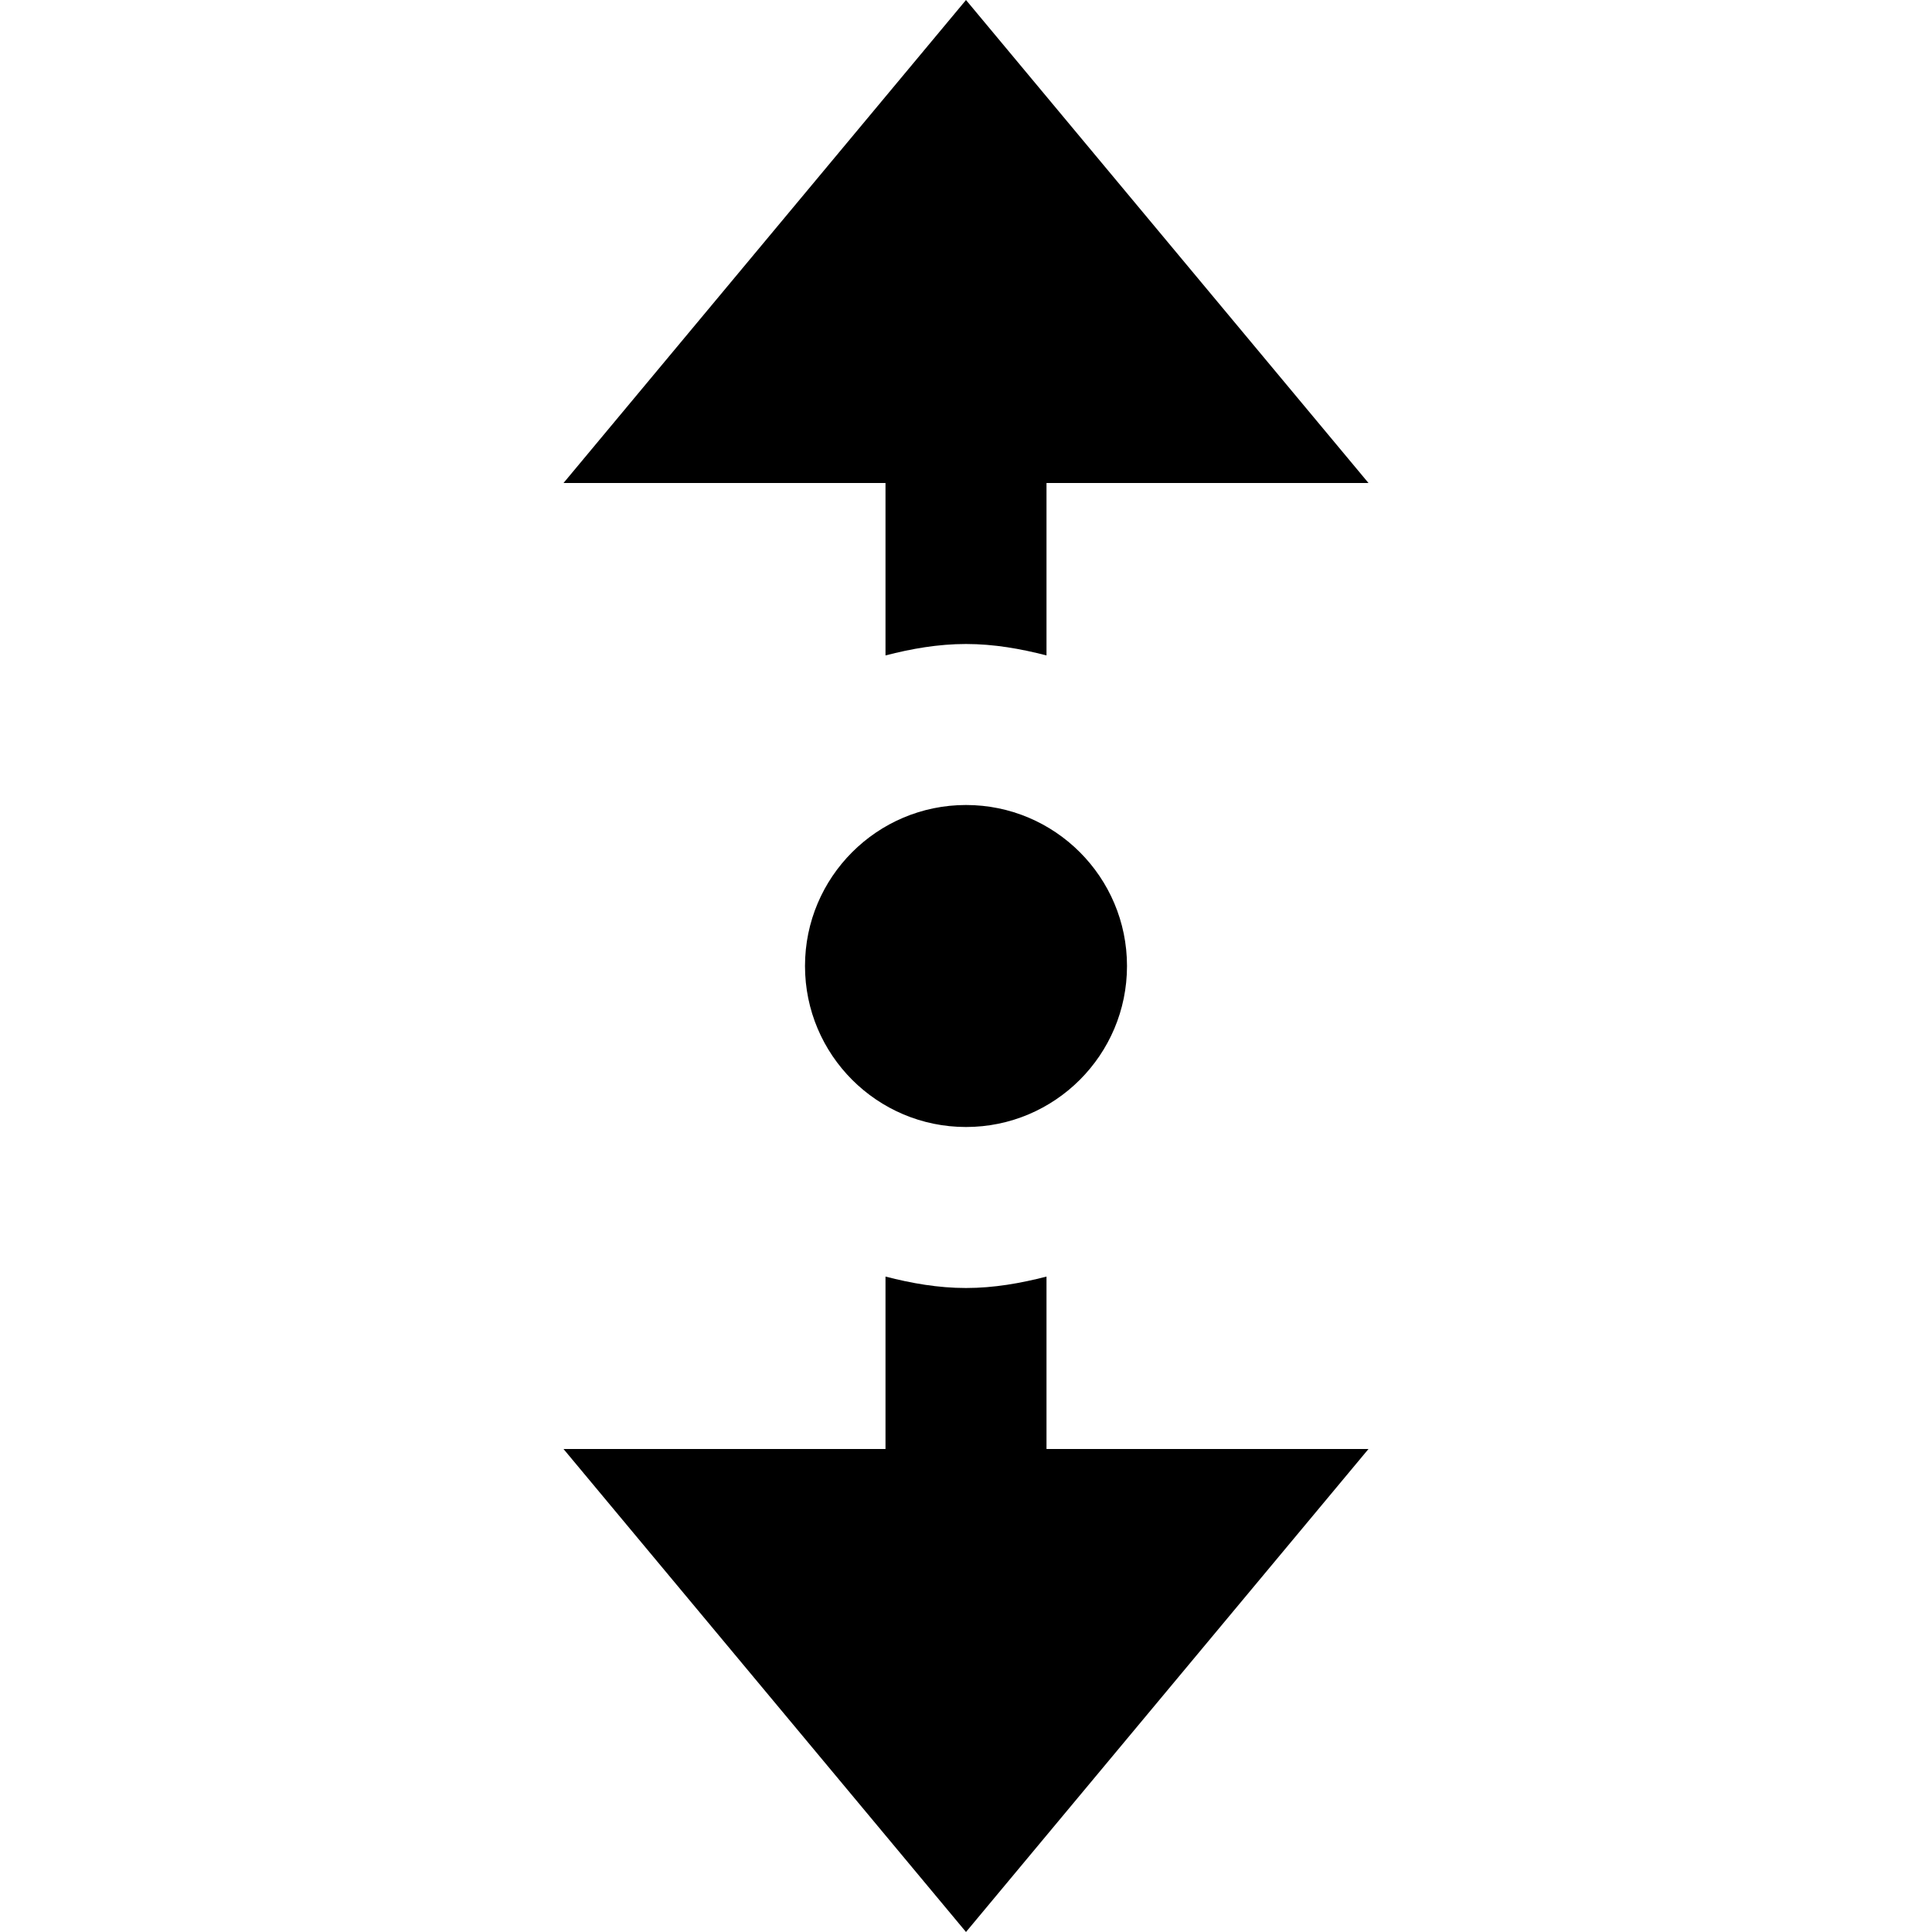
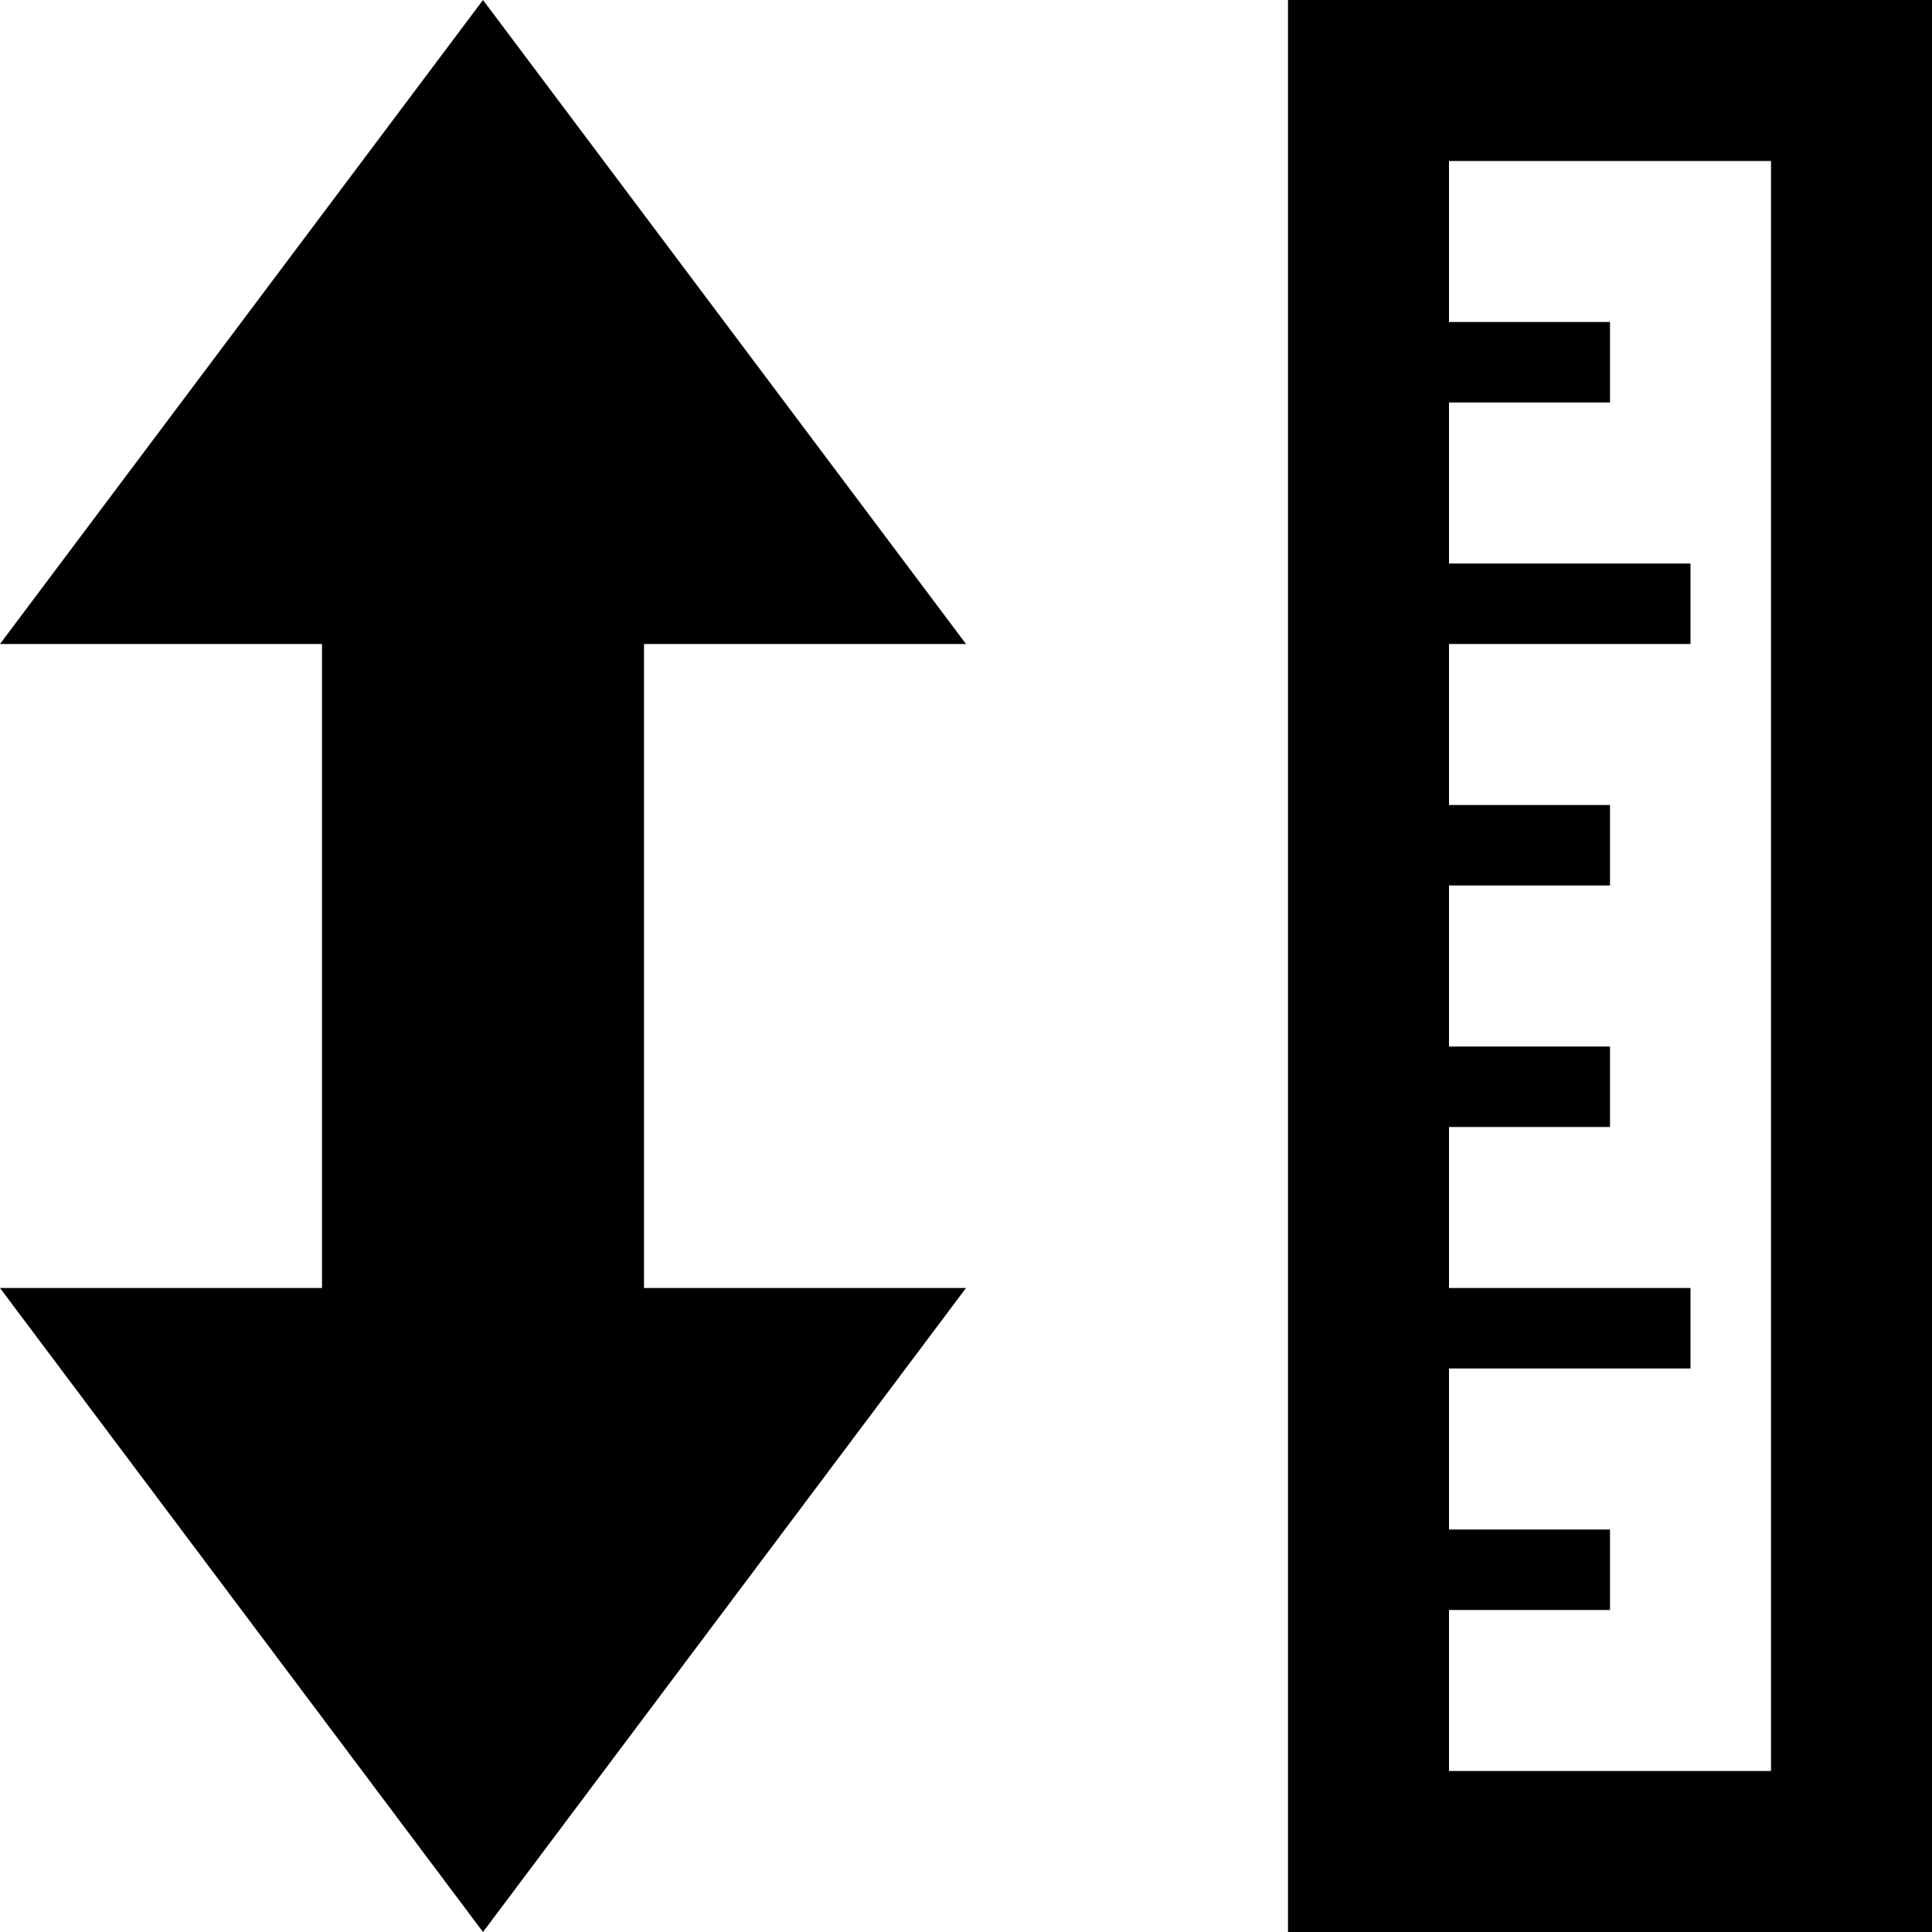
<svg xmlns="http://www.w3.org/2000/svg" width="24" height="24" viewBox="0 0 24 24">
-   <path d="M14 12c0 1.104-.896 2-2 2s-2-.896-2-2 .896-2 2-2 2 .896 2 2zm-3-3.858c.321-.083.653-.142 1-.142s.679.059 1 .142v-2.142h4l-5-6-5 6h4v2.142zm2 7.716c-.321.083-.653.142-1 .142s-.679-.059-1-.142v2.142h-4l5 6 5-6h-4v-2.142z" />
+   <path d="M24 0h-8v24h8v-24zm-6 22v-2h2v-1h-2v-2h3v-1h-3v-2h2v-1h-2v-2h2v-1h-2v-2h3v-1h-3v-2h2v-1h-2v-2h4v20h-4zm-10-14v8h4l-6 8-6-8h4v-8h-4l6-8 6 8h-4z" />
</svg>
